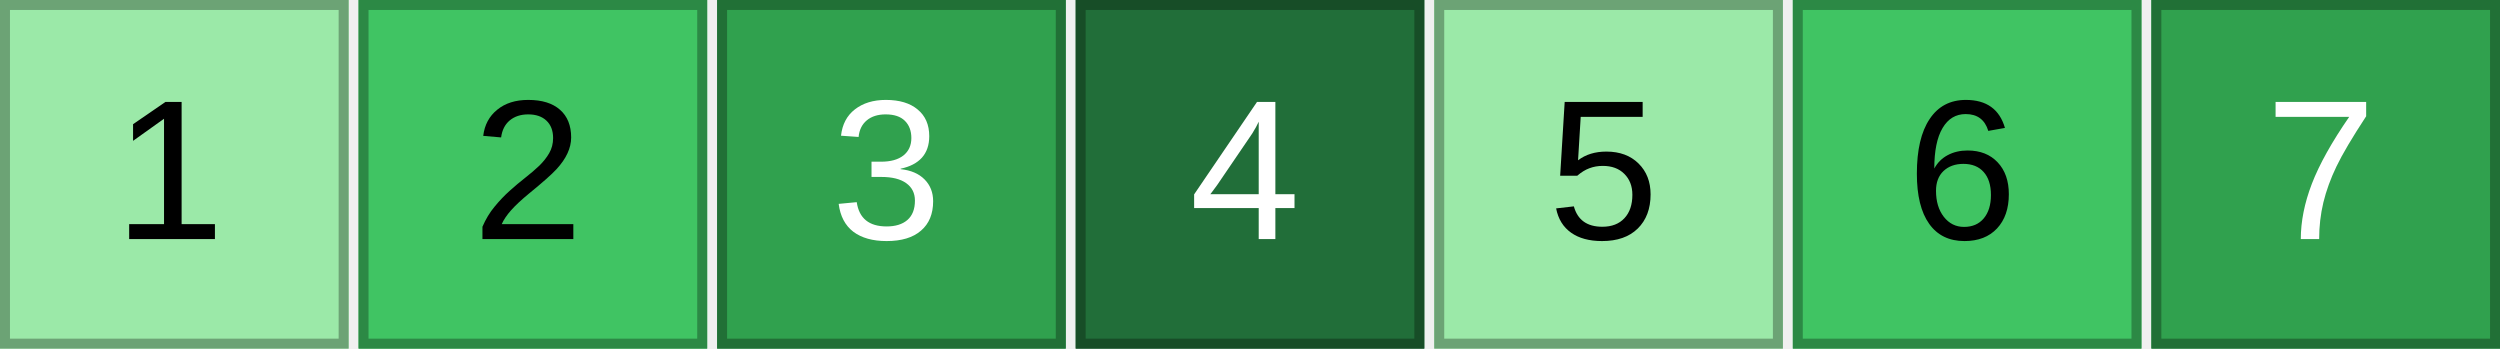
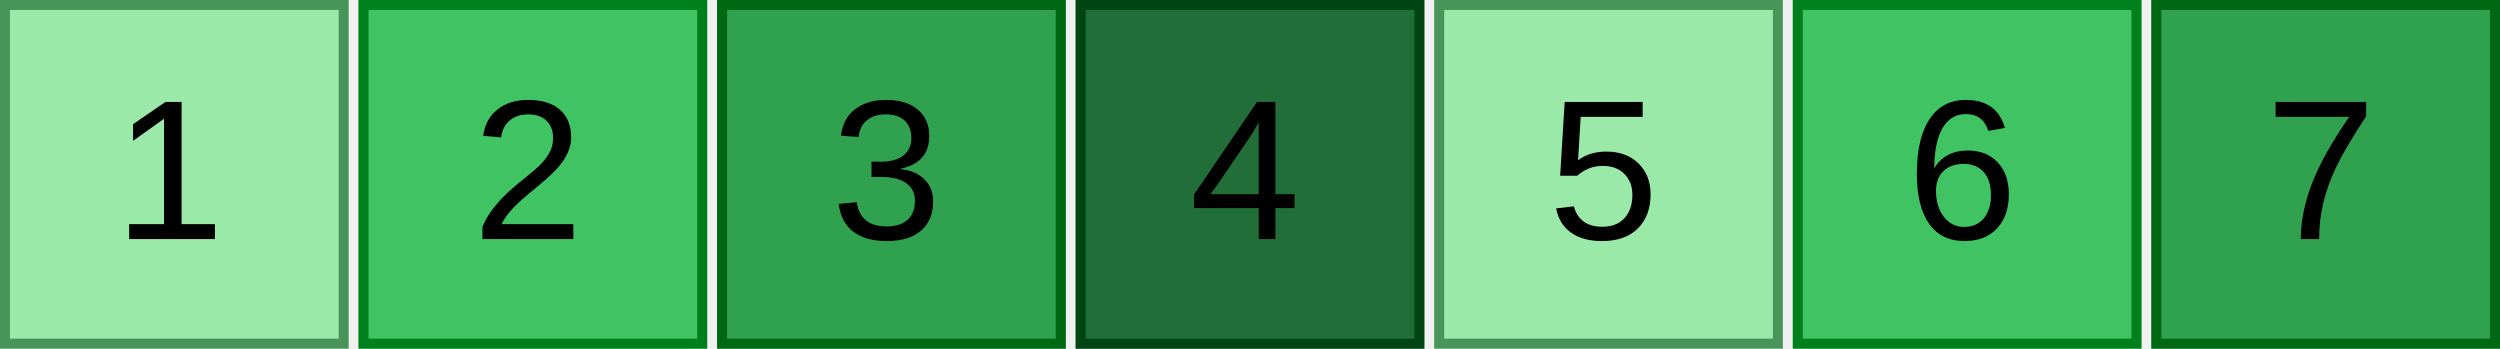
<svg xmlns="http://www.w3.org/2000/svg" width="251" height="35">
  <rect x="0" y="0" width="35" height="35" fill="#9be9a8" />
-   <rect x="0.5" y="0.5" width="34" height="34" fill="none" stroke="#6ca375" stroke-width="1" />
+   <rect x="0.5" y="0.5" width="34" height="34" fill="none" stroke="#499559" stroke-width="1" />
  <text x="17" y="24.0" text-anchor="middle" font-family="Arial, sans-serif" font-size="20" fill="#000000">1</text>
  <rect x="36" y="0" width="35" height="35" fill="#40c463" />
-   <rect x="36.5" y="0.5" width="34" height="34" fill="none" stroke="#2c8945" stroke-width="1" />
+   <rect x="36.5" y="0.5" width="34" height="34" fill="none" stroke="#007f1d" stroke-width="1" />
  <text x="53" y="24.0" text-anchor="middle" font-family="Arial, sans-serif" font-size="20" fill="#000000">2</text>
  <rect x="72" y="0" width="35" height="35" fill="#30a14e" />
-   <rect x="72.5" y="0.5" width="34" height="34" fill="none" stroke="#217036" stroke-width="1" />
-   <text x="89" y="24.0" text-anchor="middle" font-family="Arial, sans-serif" font-size="20" fill="#ffffff">3</text>
+   <rect x="72.5" y="0.5" width="34" height="34" fill="none" stroke="#006713" stroke-width="1" />
+   <text x="89" y="24.0" text-anchor="middle" font-family="Arial, sans-serif" font-size="20" fill="#000000">3</text>
  <rect x="108" y="0" width="35" height="35" fill="#216e39" />
-   <rect x="108.5" y="0.5" width="34" height="34" fill="none" stroke="#174d27" stroke-width="1" />
-   <text x="125" y="24.0" text-anchor="middle" font-family="Arial, sans-serif" font-size="20" fill="#ffffff">4</text>
+   <rect x="108.5" y="0.5" width="34" height="34" fill="none" stroke="#004512" stroke-width="1" />
+   <text x="125" y="24.0" text-anchor="middle" font-family="Arial, sans-serif" font-size="20" fill="#000000">4</text>
  <rect x="144" y="0" width="35" height="35" fill="#9be9a8" />
-   <rect x="144.5" y="0.5" width="34" height="34" fill="none" stroke="#6ca375" stroke-width="1" />
+   <rect x="144.5" y="0.5" width="34" height="34" fill="none" stroke="#499559" stroke-width="1" />
  <text x="161" y="24.0" text-anchor="middle" font-family="Arial, sans-serif" font-size="20" fill="#000000">5</text>
  <rect x="180" y="0" width="35" height="35" fill="#40c463" />
-   <rect x="180.5" y="0.5" width="34" height="34" fill="none" stroke="#2c8945" stroke-width="1" />
+   <rect x="180.5" y="0.5" width="34" height="34" fill="none" stroke="#007f1d" stroke-width="1" />
  <text x="197" y="24.0" text-anchor="middle" font-family="Arial, sans-serif" font-size="20" fill="#000000">6</text>
  <rect x="216" y="0" width="35" height="35" fill="#30a14e" />
-   <rect x="216.5" y="0.5" width="34" height="34" fill="none" stroke="#217036" stroke-width="1" />
-   <text x="233" y="24.0" text-anchor="middle" font-family="Arial, sans-serif" font-size="20" fill="#ffffff">7</text>
+   <rect x="216.5" y="0.5" width="34" height="34" fill="none" stroke="#006713" stroke-width="1" />
+   <text x="233" y="24.0" text-anchor="middle" font-family="Arial, sans-serif" font-size="20" fill="#000000">7</text>
</svg>
